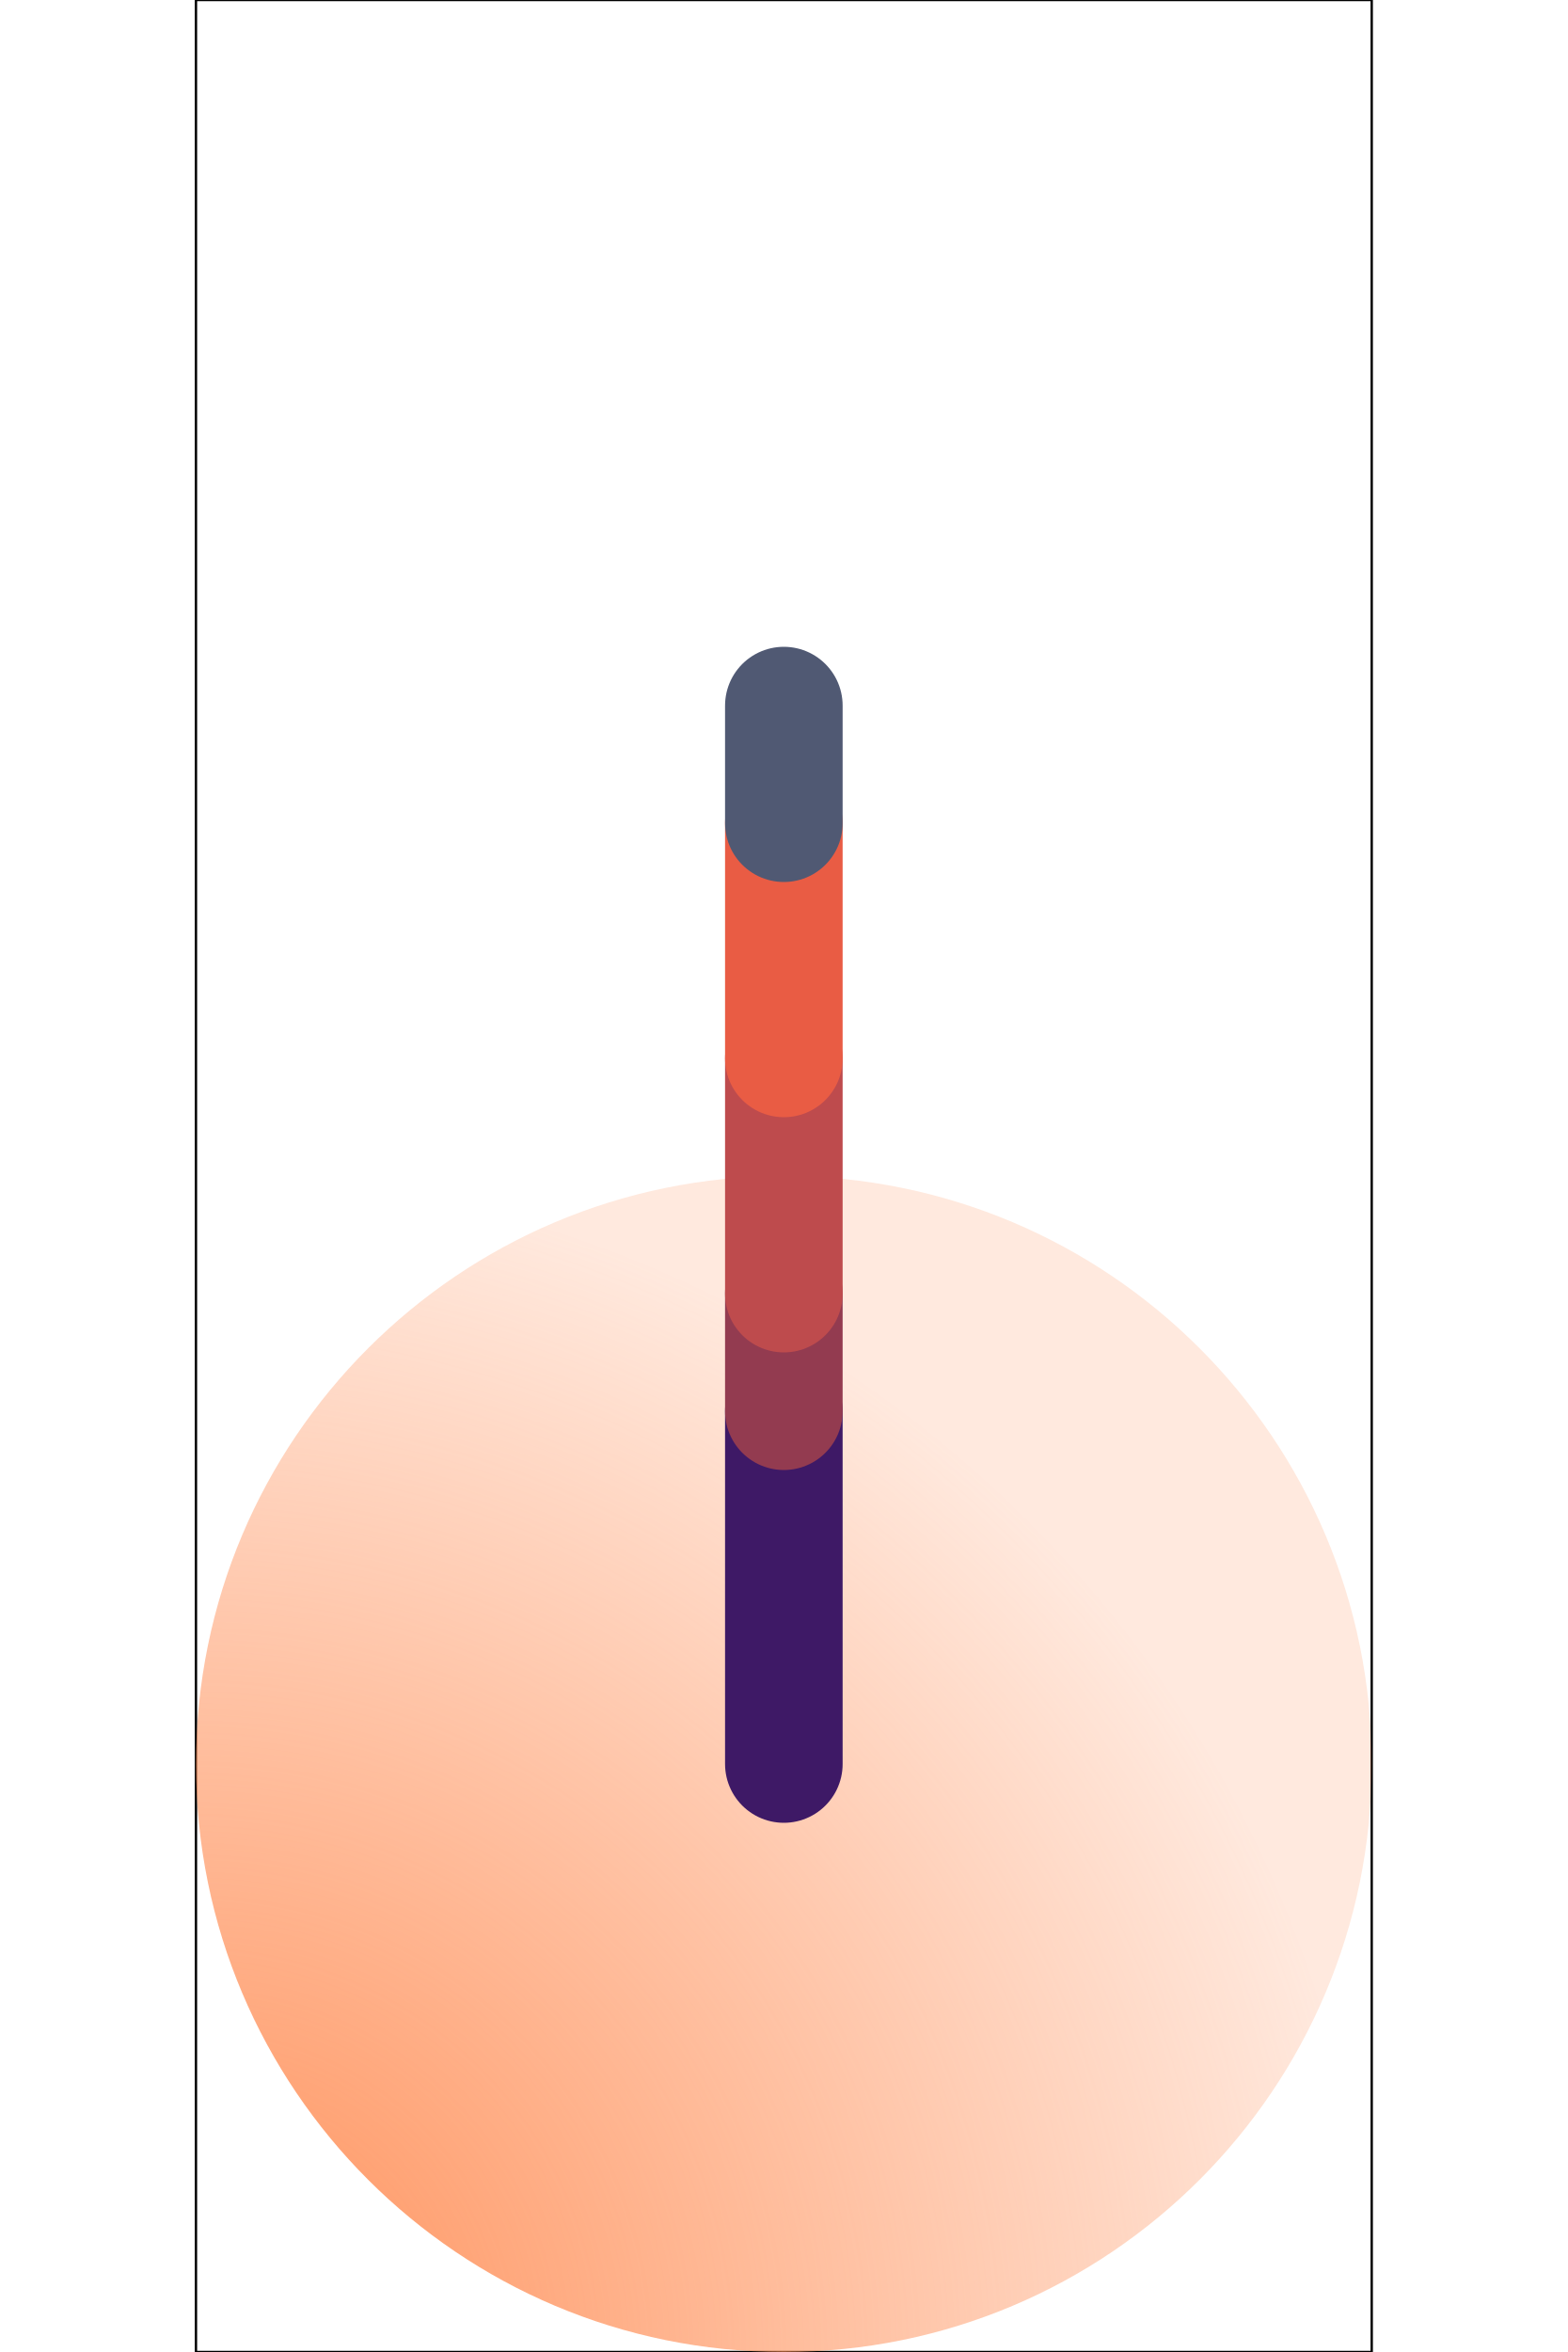
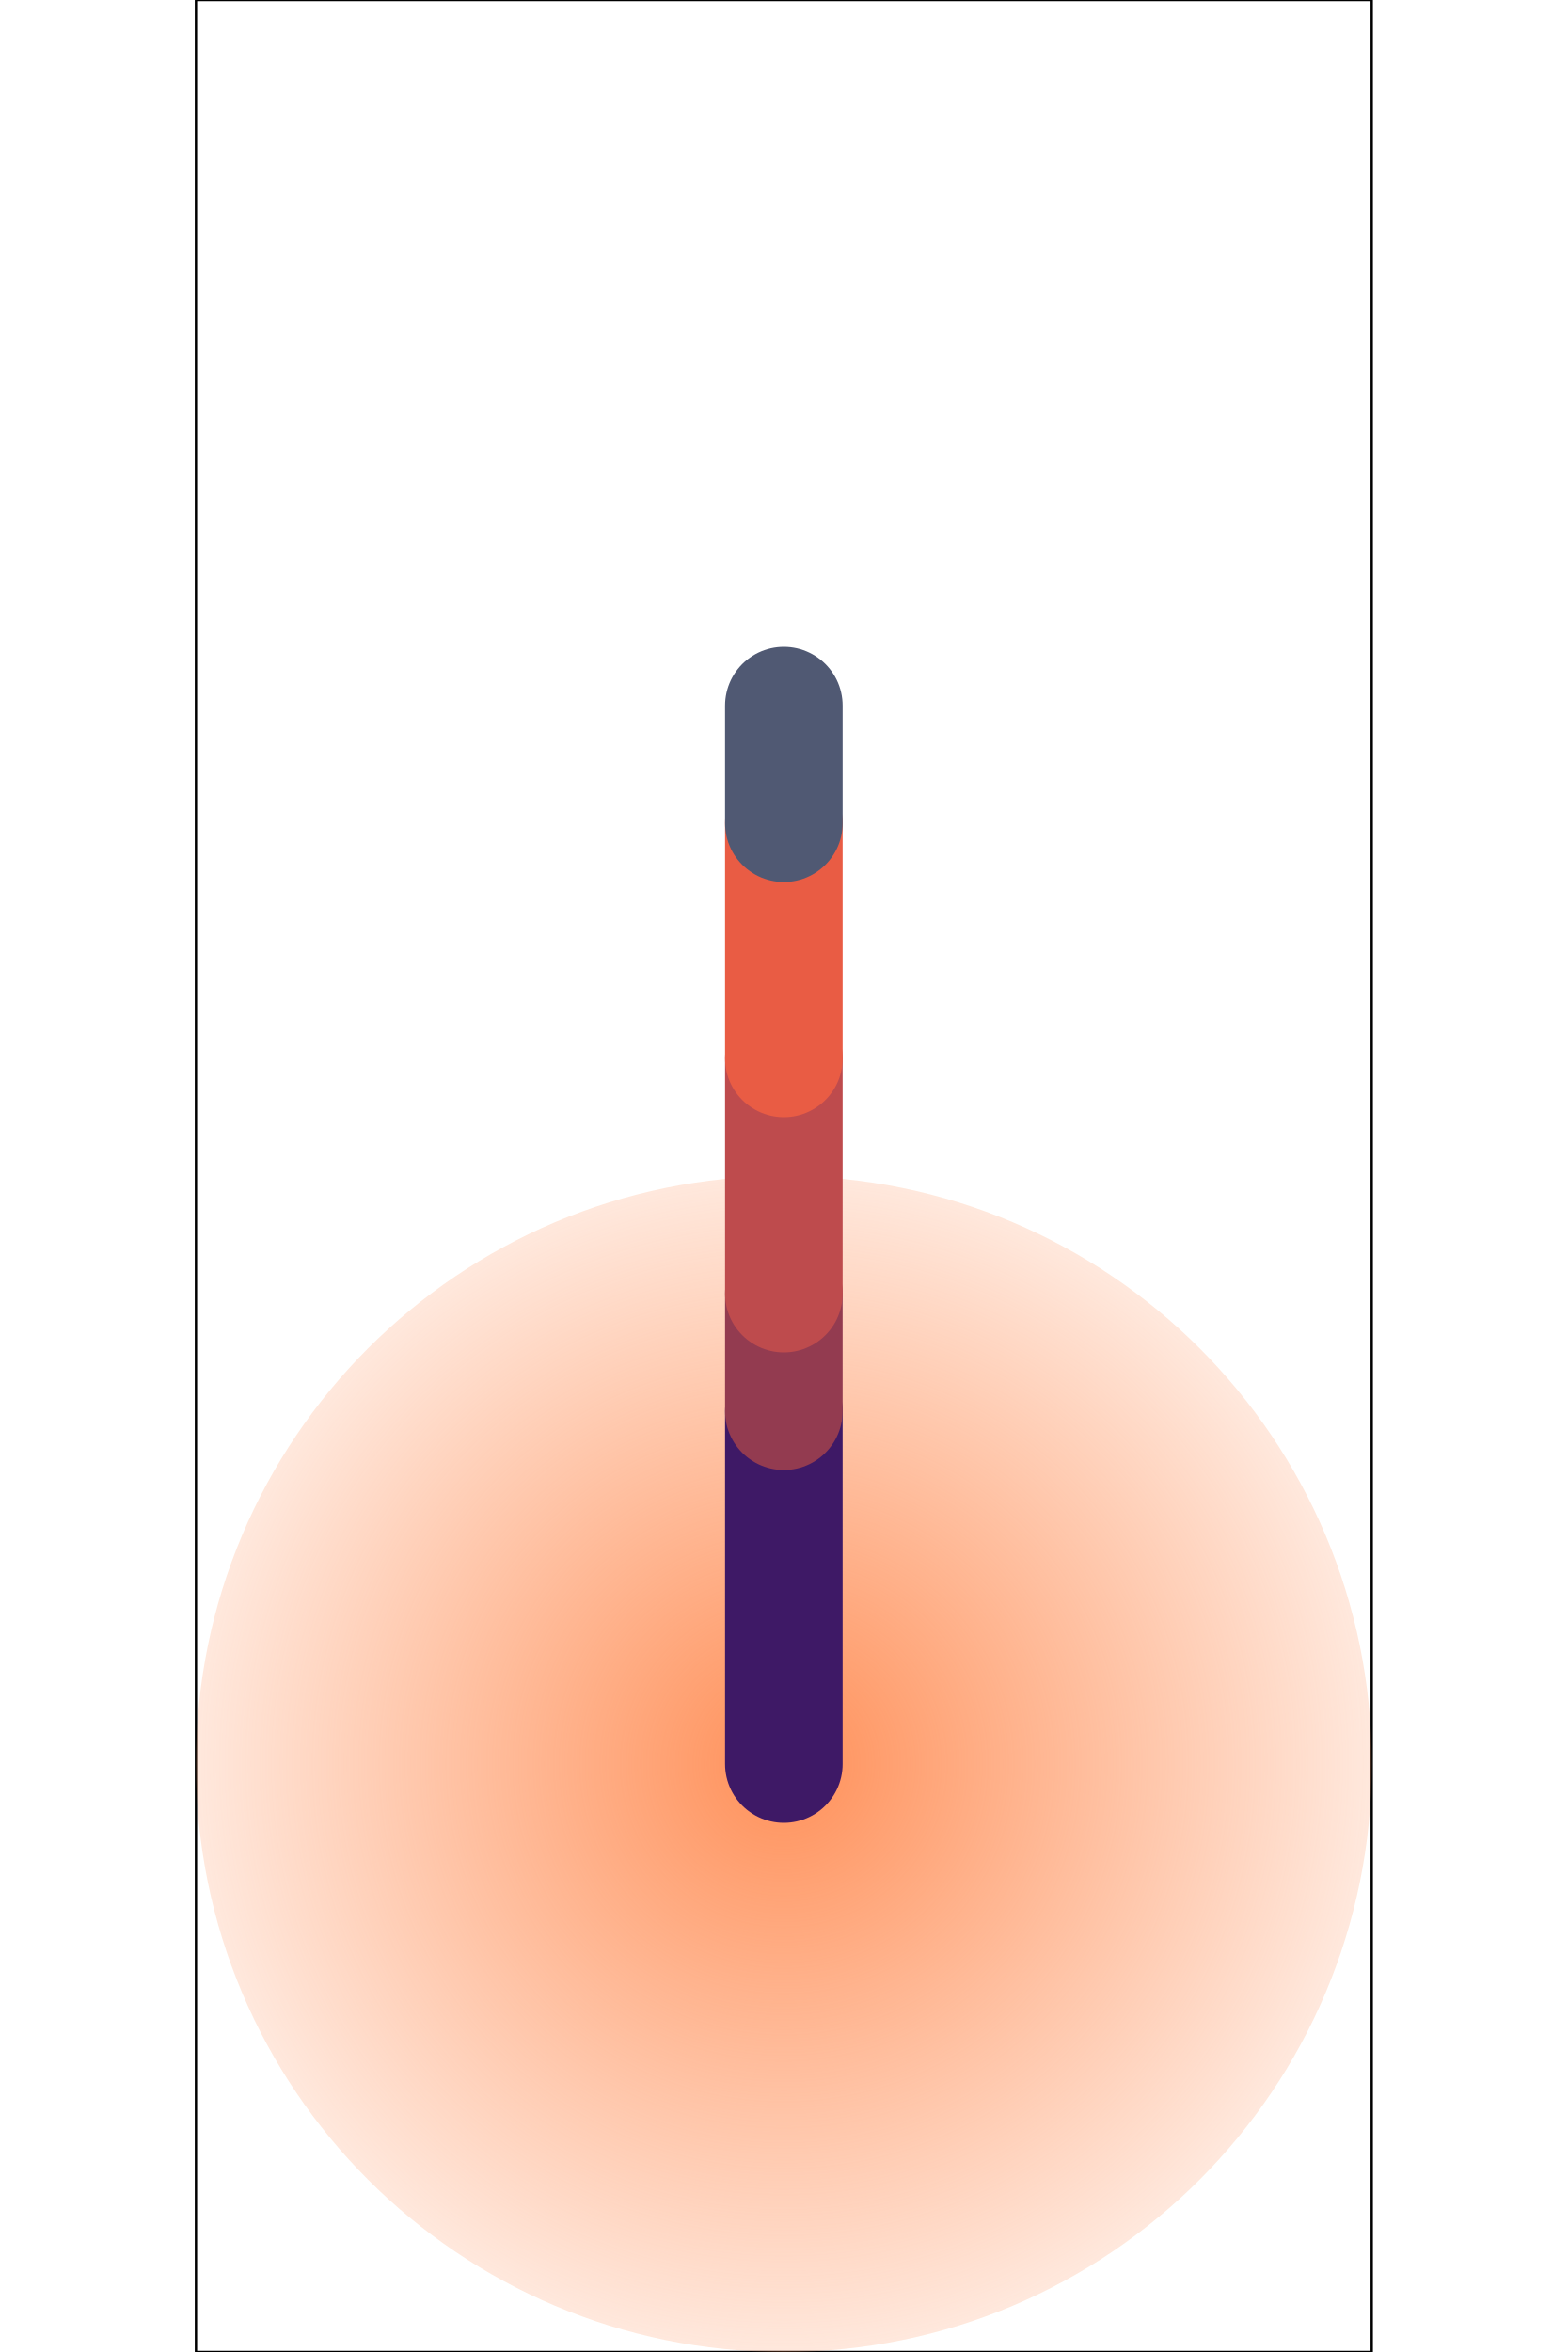
<svg xmlns="http://www.w3.org/2000/svg" width="400" height="600" viewBox="0 0 50 100" preserveAspectRatio="xMidYMid">
  <defs>
-     <radialGradient id="paint0_radial" cx="0" cy="0" r="100%" fx="0" fy="0" gradientUnits="objectBoundingBox" transform="translate(100%)" spreadMethod="pad">
+     <radialGradient id="paint0_radial">
      <stop stop-color="#ff9059" stop-opacity="1" offset="0" />
      <stop stop-color="#ff9059" stop-opacity="0.2" offset="1" />
    </radialGradient>
  </defs>
  <rect x="0" y="0" width="50" height="100" stroke="black" stroke-opacity="1" stroke-width=".1" fill="none" />
  <g transform="translate(25, 75) scale(1,-1)">
    <circle id="circle" fill="url(#paint0_radial)" fill-opacity="1" fill-rule="nonzero" stroke="none" cx="0" cy="0" r="25" />
    <path id="concept1" fill="none" stroke="#3e1966" stroke-linecap="round" stroke-opacity="1" stroke-width="5" d="M 0 0 L 0 15" />
    <path id="concept2" fill="none" stroke="#933b50" stroke-linecap="round" stroke-opacity="1" stroke-width="5" d="M 0 15 L 0 20" />
    <path id="concept3" fill="none" stroke="#be4b4d" stroke-linecap="round" stroke-opacity="1" stroke-width="5" d="M 0 20 L 0 30" />
    <path id="concept4" fill="none" stroke="#e95c44" stroke-linecap="round" stroke-opacity="1" stroke-width="5" d="M 0 30 L 0 40" />
    <path id="concept5" fill="none" stroke="#505973" stroke-linecap="round" stroke-opacity="1" stroke-width="5" d="M 0 40 L 0 45" />
  </g>
</svg>
